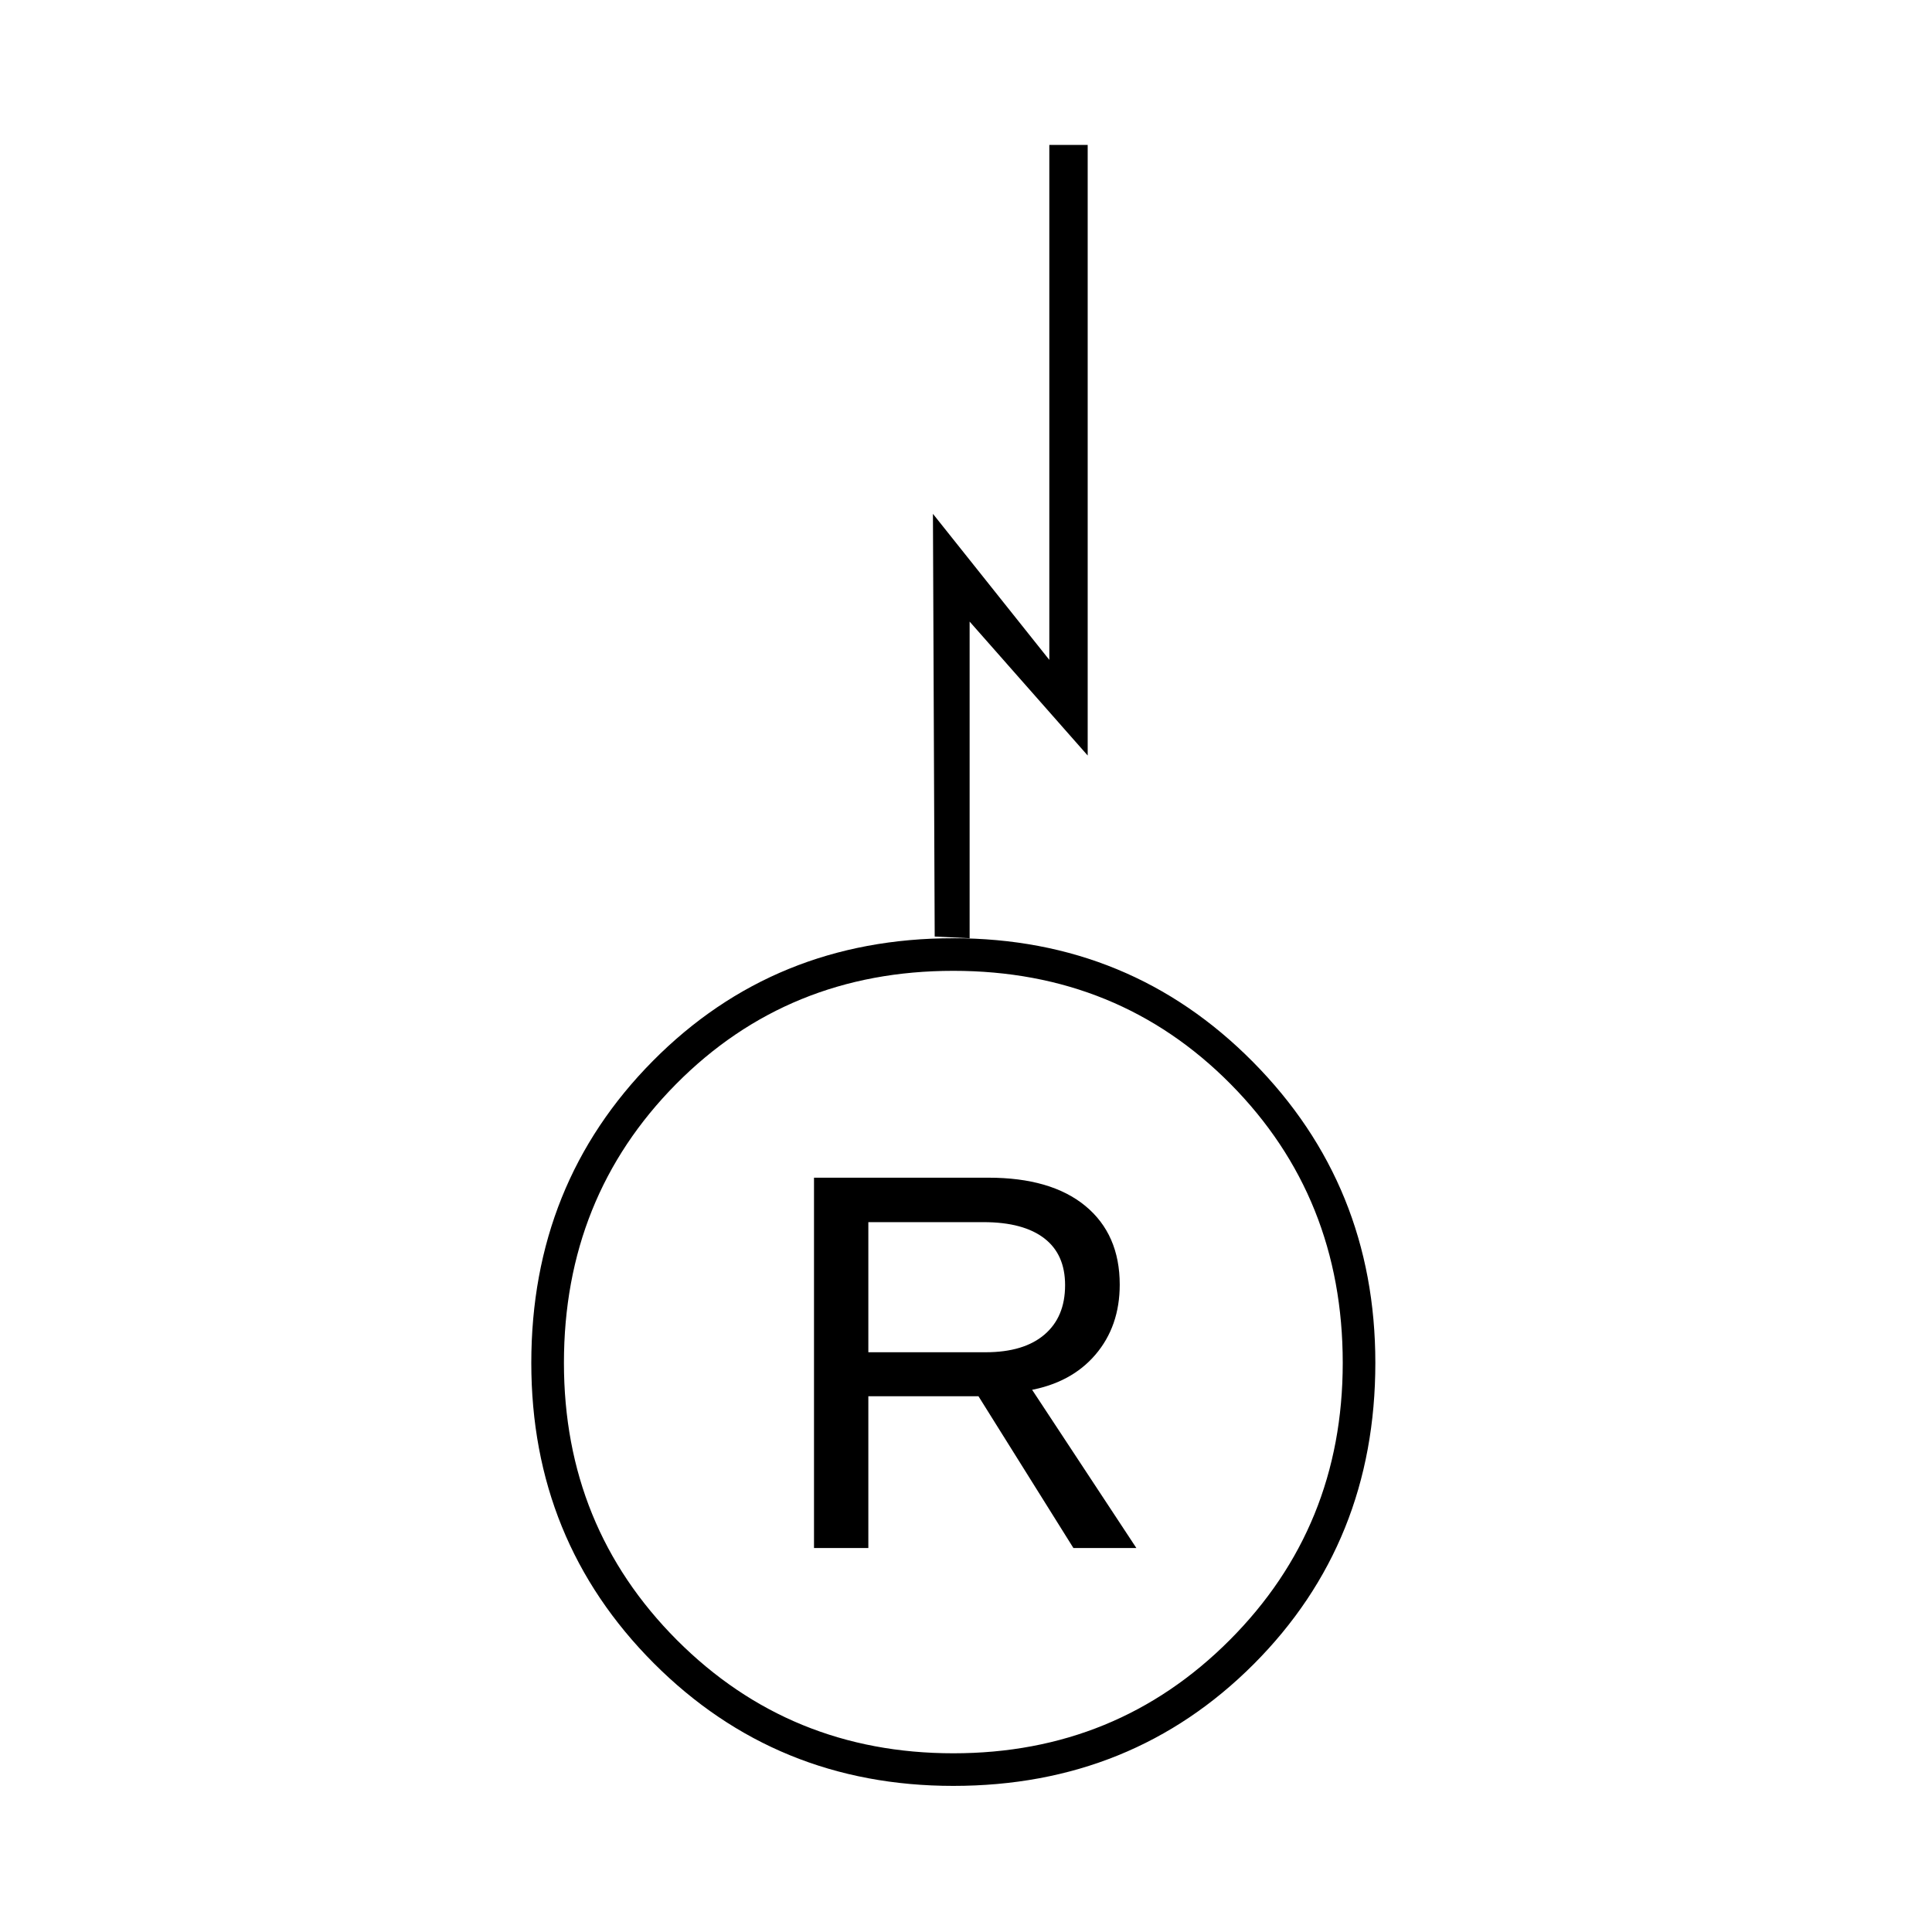
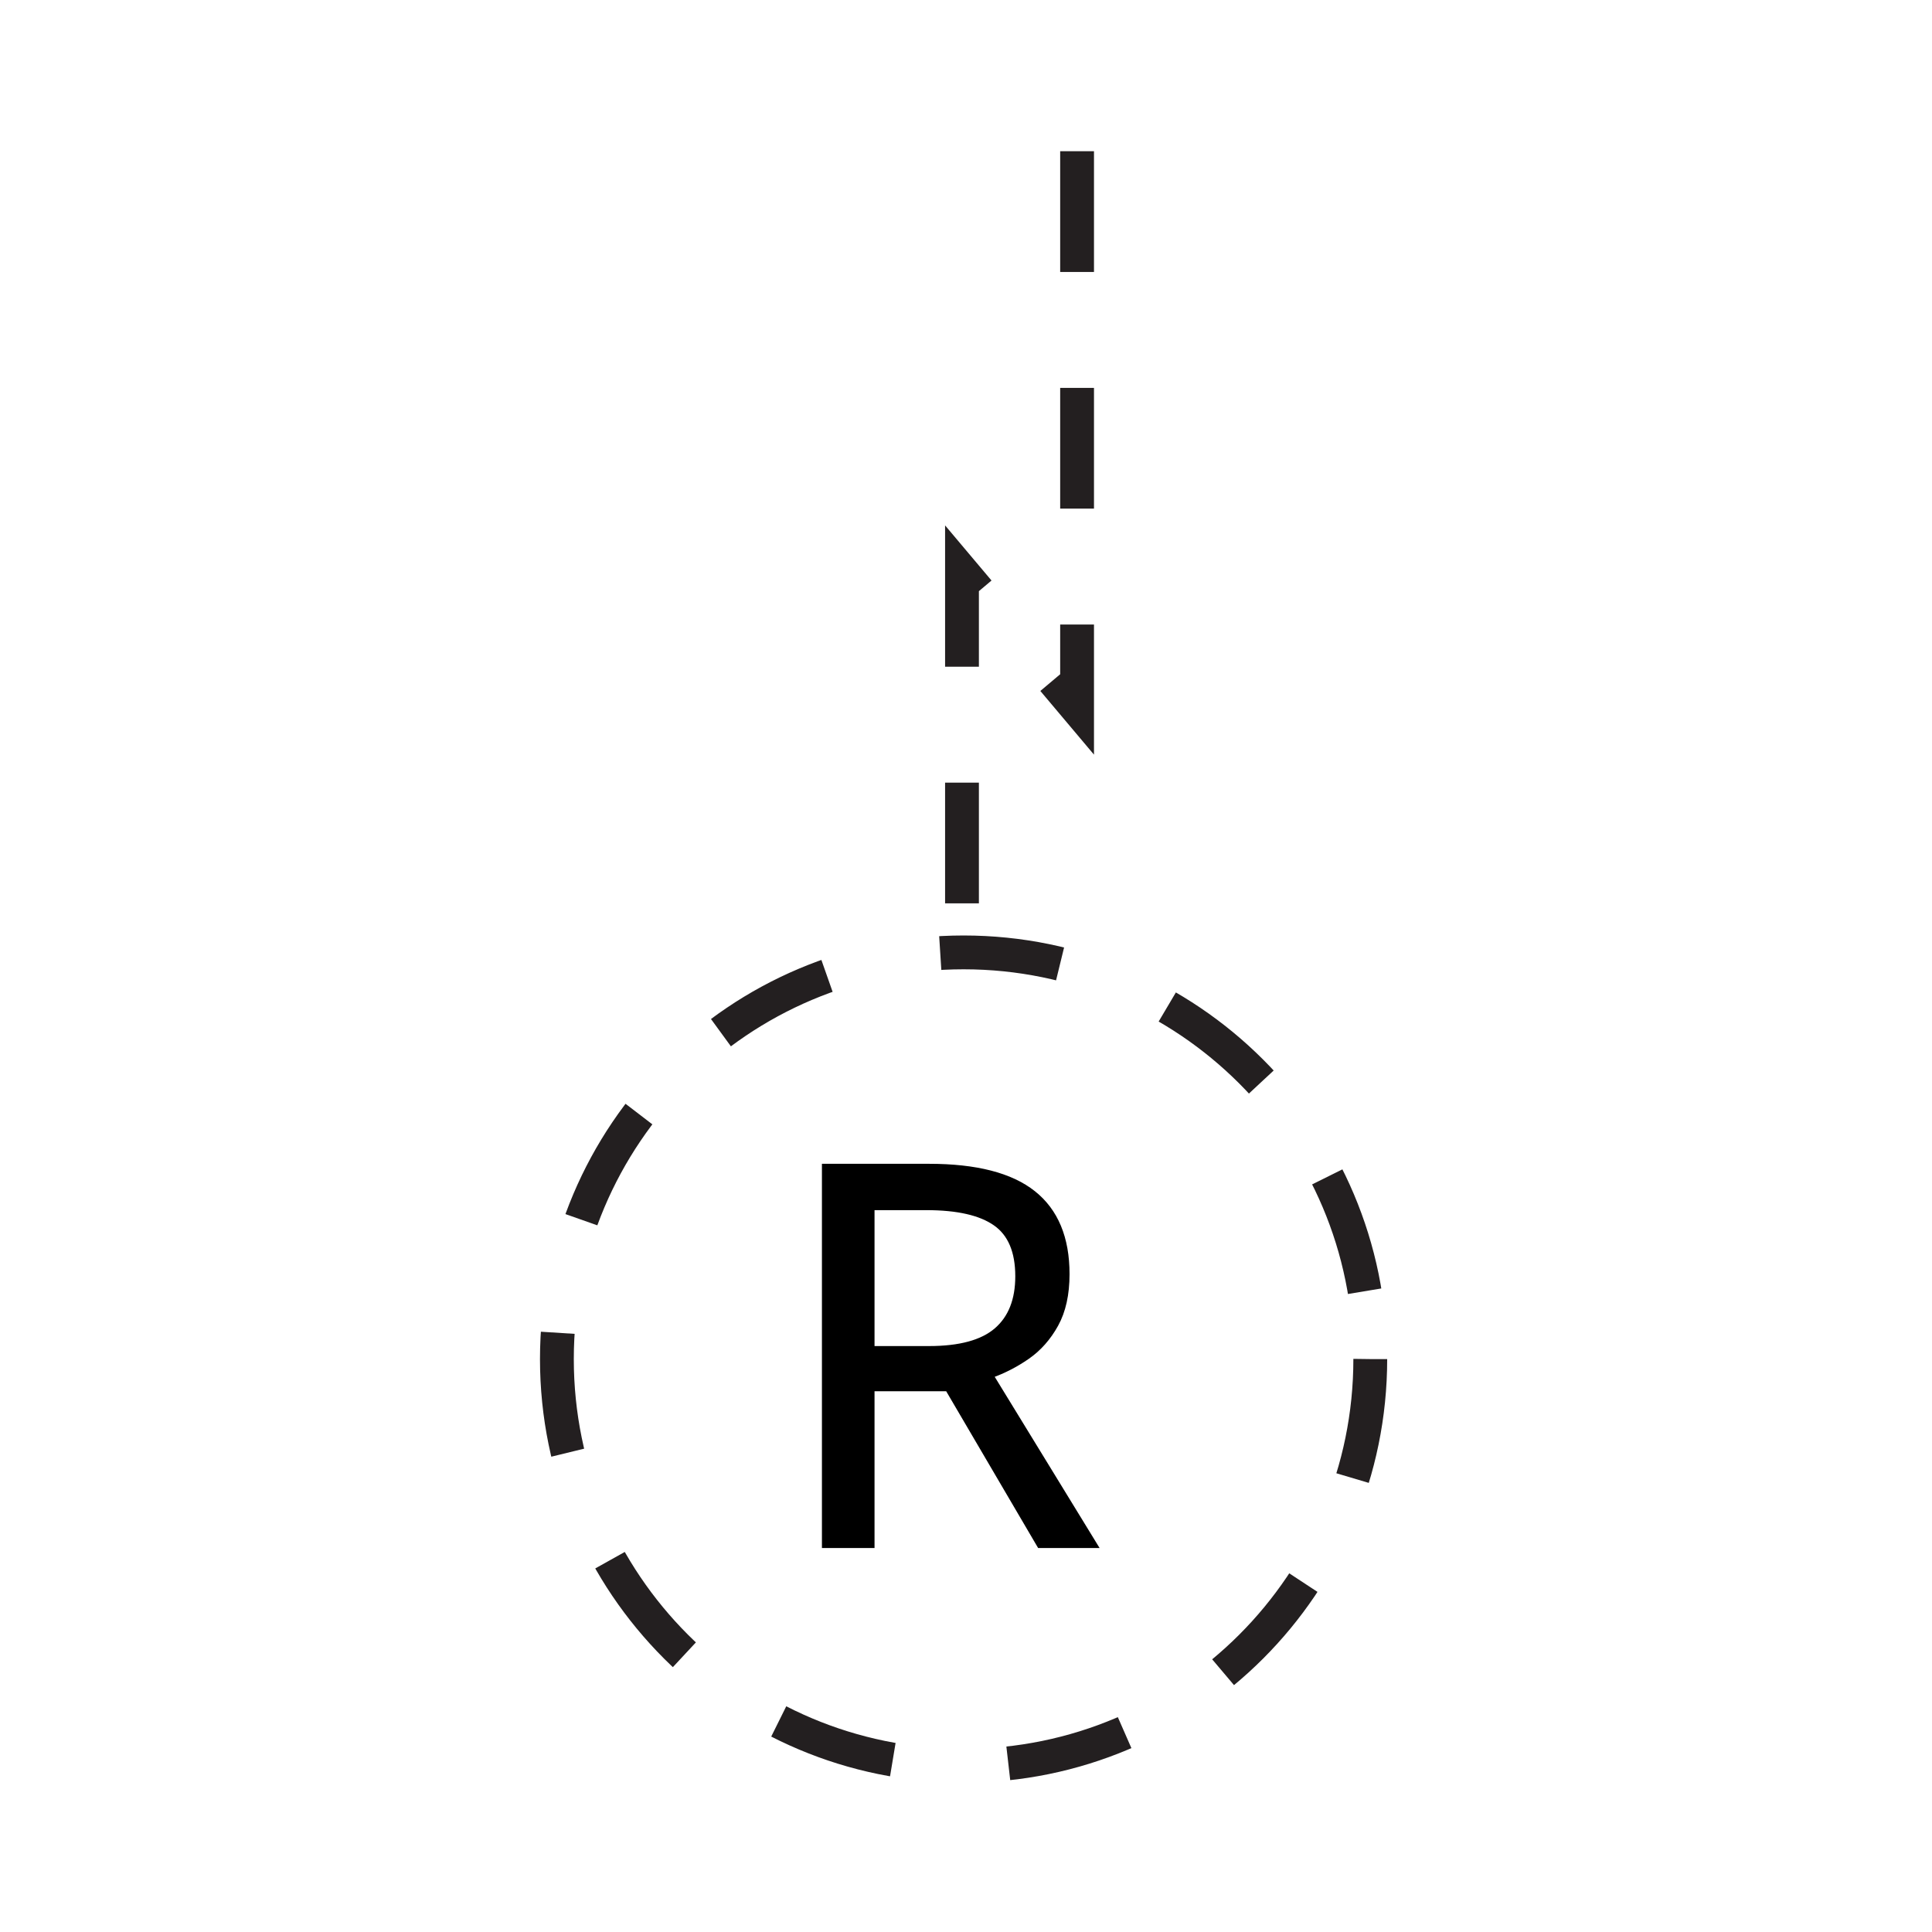
- <svg id="G*GPGPUYR-****X" width="400px" height="400px" viewBox="0 0 400 400">
+ <svg xmlns="http://www.w3.org/2000/svg" version="1.1" id="_1.G-G-GPUYR-----X" x="0px" y="0px" width="400px" height="400px" viewBox="0 0 400 400" enable-background="new 0 0 400 400" xml:space="preserve">
  <g>
-     <svg viewBox="0 0 400 400" id="_0.G-G-GPUY------X" width="400px" height="400px">
-       <g transform="translate(110 30) scale(6 6)">
-         <path d="M29.125 42.029 C29.125 46.154 27.727 49.617 24.93 52.422 C22.133 55.223 18.676 56.625     14.563 56.625 C10.489 56.625 7.042 55.213 4.225 52.391 C1.408 49.566 0     46.113 0 42.029 C0 37.906 1.398 34.433 4.195 31.609 C6.992 28.787 10.449 27.375     14.562 27.375 C18.636 27.375 22.083 28.797 24.9 31.641 C27.717 34.485 29.125     37.947 29.125 42.029 zM28 42.029 C28 38.22 26.709 35.013 24.131 32.408     C21.551 29.803 18.361 28.5 14.563 28.5 C10.765 28.5 7.575 29.803 4.995 32.408     C2.417 35.013 1.126 38.221 1.126 42.029 C1.126 45.799 2.427 48.986 5.024 51.592     C7.626 54.197 10.805 55.5 14.563 55.5 C18.321 55.5 21.501 54.197 24.1     51.592 C26.699 48.987 28 45.799 28 42.029 zM17.875 0 L17.875 17.77 L13.859 12.731     L13.92 27.317 L15.125 27.376 L15.125 16.449 L19.199 21.07 L19.199 0 z" />
-       </g>
-     </svg>
+     <text transform="matrix(1 0 0 1 160 320)" font-family="'ArialMT'" font-size="110">R</text>
+     <text transform="matrix(1 0 0 1 160 320)" fill="none" stroke="#000000" font-family="'ArialMT'" font-size="110">R</text>
  </g>
-   <g>
-     <svg viewBox="0 0 400 400" id="_1.G-G-GPUYR-----X" width="400px" height="400px">
-       <text x="160px" y="320px" style="fill:rgb(0,0,0);stroke:rgb(0,0,0);font-size:110;font-family:Arial">R</text>
-     </svg>
-   </g>
+   <polyline fill="none" stroke="#231F20" stroke-width="7" stroke-dasharray="25,24" points="222.998,31.306 222.998,146.654   199.17,118.366 199.17,196.312 " />
+   <circle fill="none" stroke="#231F20" stroke-width="7" stroke-dasharray="25,24" cx="199.5" cy="281.383" r="84.201" />
</svg>
